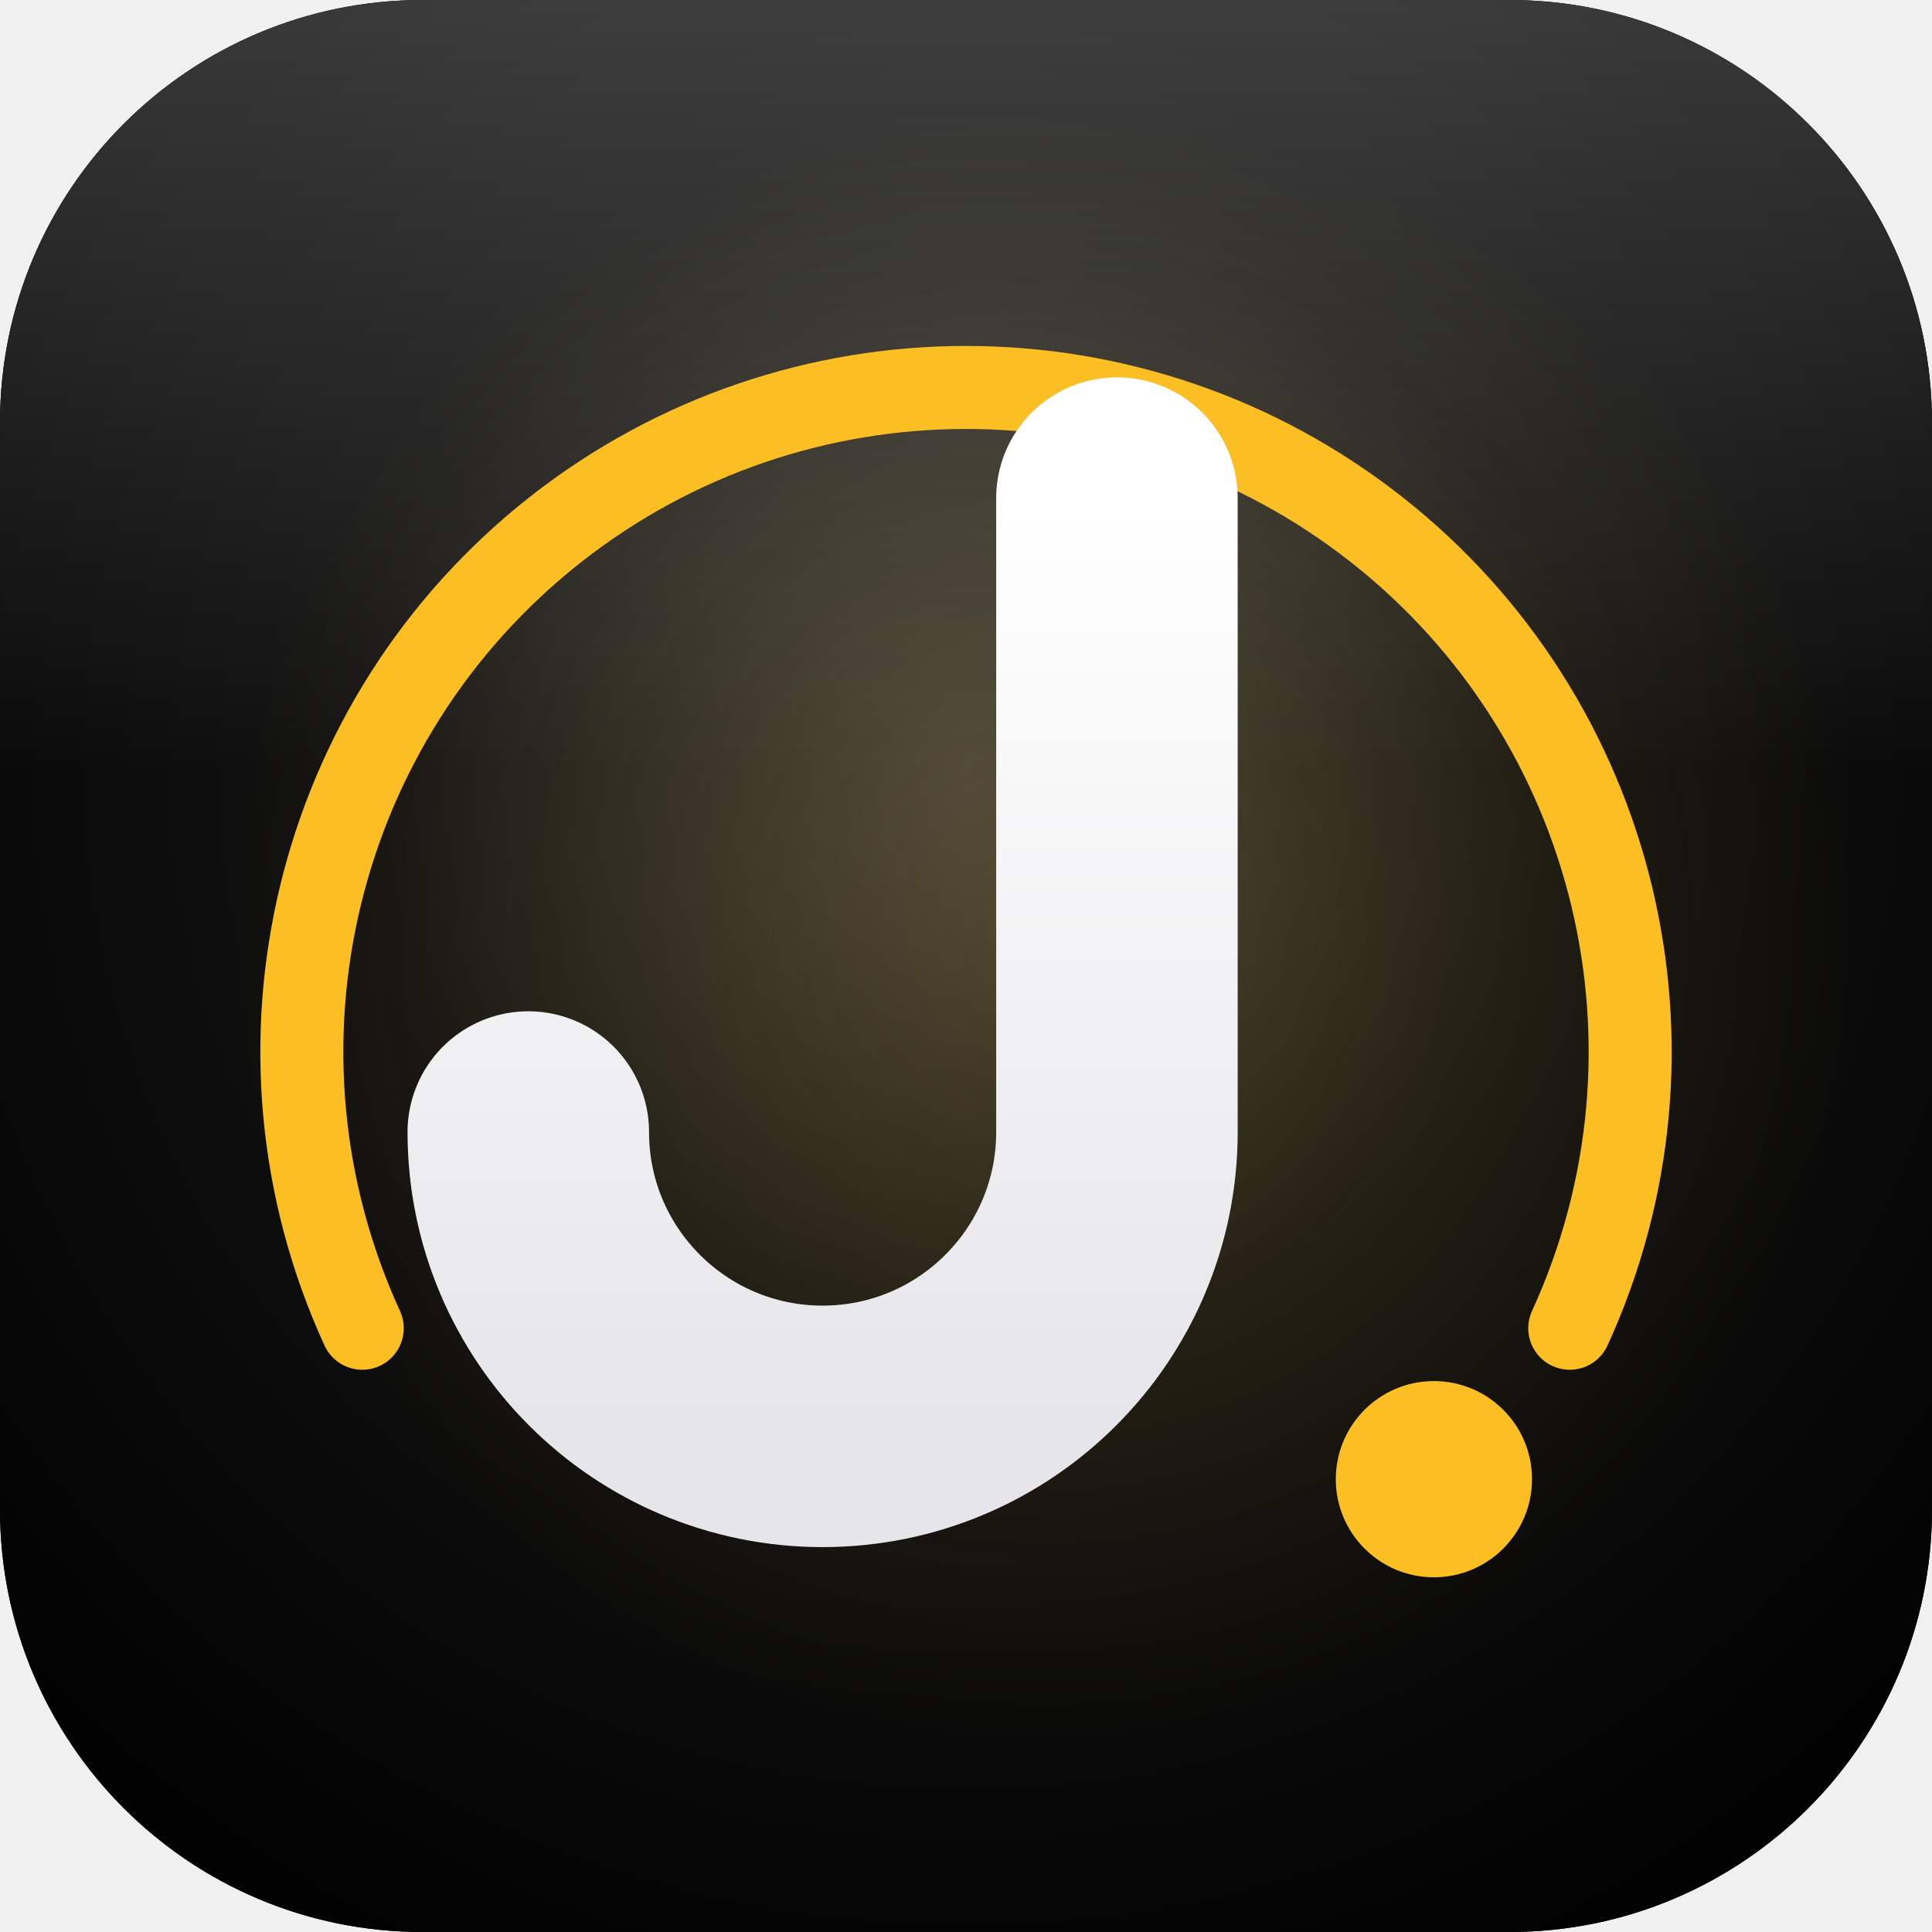
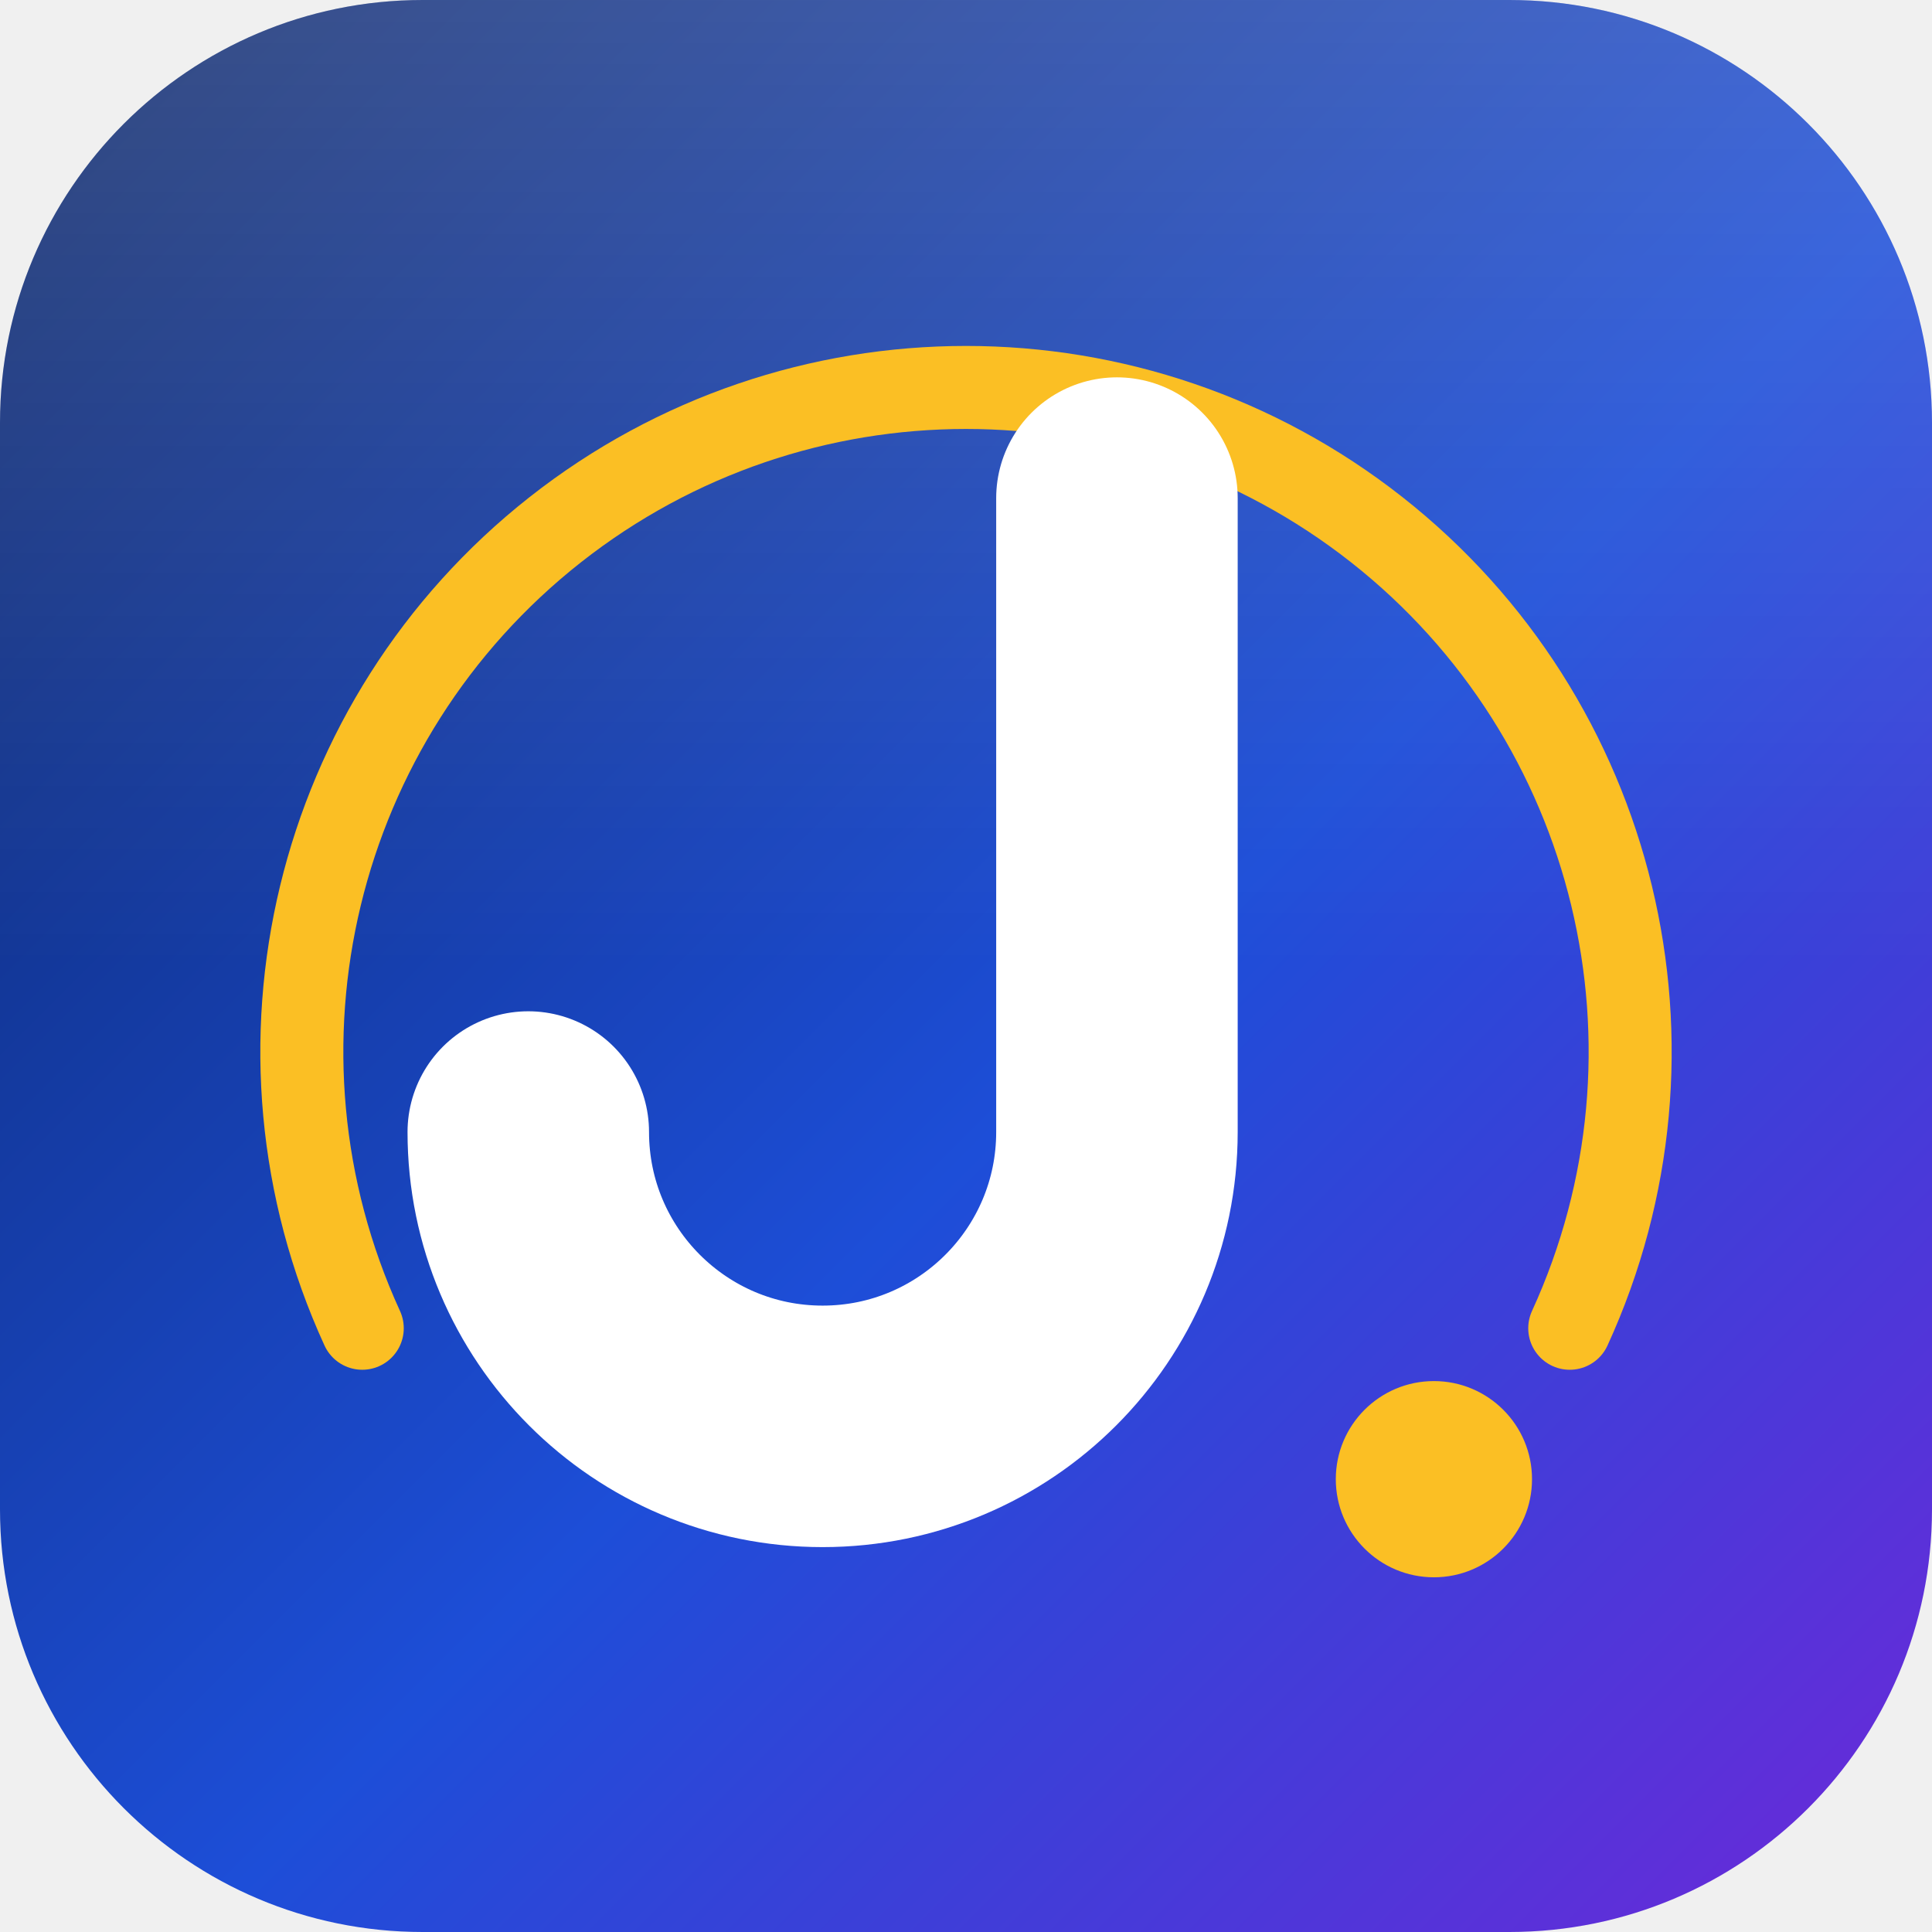
<svg xmlns="http://www.w3.org/2000/svg" viewBox="0 0 512 512">
  <defs>
-     <radialGradient id="field" cx="50%" cy="40%" r="72%">
-       <stop offset="0" stop-color="#3a3a3a" />
-       <stop offset=".42" stop-color="#121212" />
-       <stop offset="1" stop-color="#000" />
-     </radialGradient>
-     <radialGradient id="halo" cx="54%" cy="48%" r="42%">
-       <stop offset="0" stop-color="#fbbf24" stop-opacity=".16" />
-       <stop offset="1" stop-color="#fbbf24" stop-opacity="0" />
-     </radialGradient>
-     <linearGradient id="sheen" x1="0" y1="0" x2="0" y2="1">
-       <stop offset="0" stop-color="#fff" stop-opacity=".2" />
-       <stop offset=".4" stop-color="#fff" stop-opacity="0" />
+     <linearGradient id="bg" x1="0" y1="0" x2="1" y2="1">
+       <stop offset="0" stop-color="#0a2463" />
+       <stop offset=".55" stop-color="#1d4ed8" />
+       <stop offset="1" stop-color="#6d28d9" />
    </linearGradient>
-     <linearGradient id="j" x1="0" y1="0" x2="0" y2="1">
-       <stop offset="0" stop-color="#fff" />
-       <stop offset="1" stop-color="#e6e6ea" />
+     <linearGradient id="hi" x1="0" y1="0" x2="0" y2="1">
+       <stop offset="0" stop-color="#fff" stop-opacity=".18" />
+       <stop offset=".5" stop-color="#fff" stop-opacity="0" />
    </linearGradient>
  </defs>
-   <rect width="512" height="512" rx="112" fill="#000" />
-   <rect width="512" height="512" rx="112" fill="url(#field)" />
-   <rect width="512" height="512" rx="112" fill="url(#halo)" />
-   <rect width="512" height="512" rx="112" fill="url(#sheen)" />
+   <rect width="512" height="512" rx="112" fill="url(#bg)" />
+   <rect width="512" height="512" rx="112" fill="url(#hi)" />
  <path d="M96 352 A176 176 0 1 1 416 352" fill="none" stroke="#fbbf24" stroke-width="22" stroke-linecap="round" />
-   <path d="M296 132 V300 A78 78 0 0 1 140 300" fill="none" stroke="url(#j)" stroke-width="64" stroke-linecap="round" stroke-linejoin="round" />
+   <path d="M296 132 V300 A78 78 0 0 1 140 300" fill="none" stroke="#fff" stroke-width="64" stroke-linecap="round" stroke-linejoin="round" />
  <circle cx="380" cy="392" r="26" fill="#fbbf24" />
</svg>
